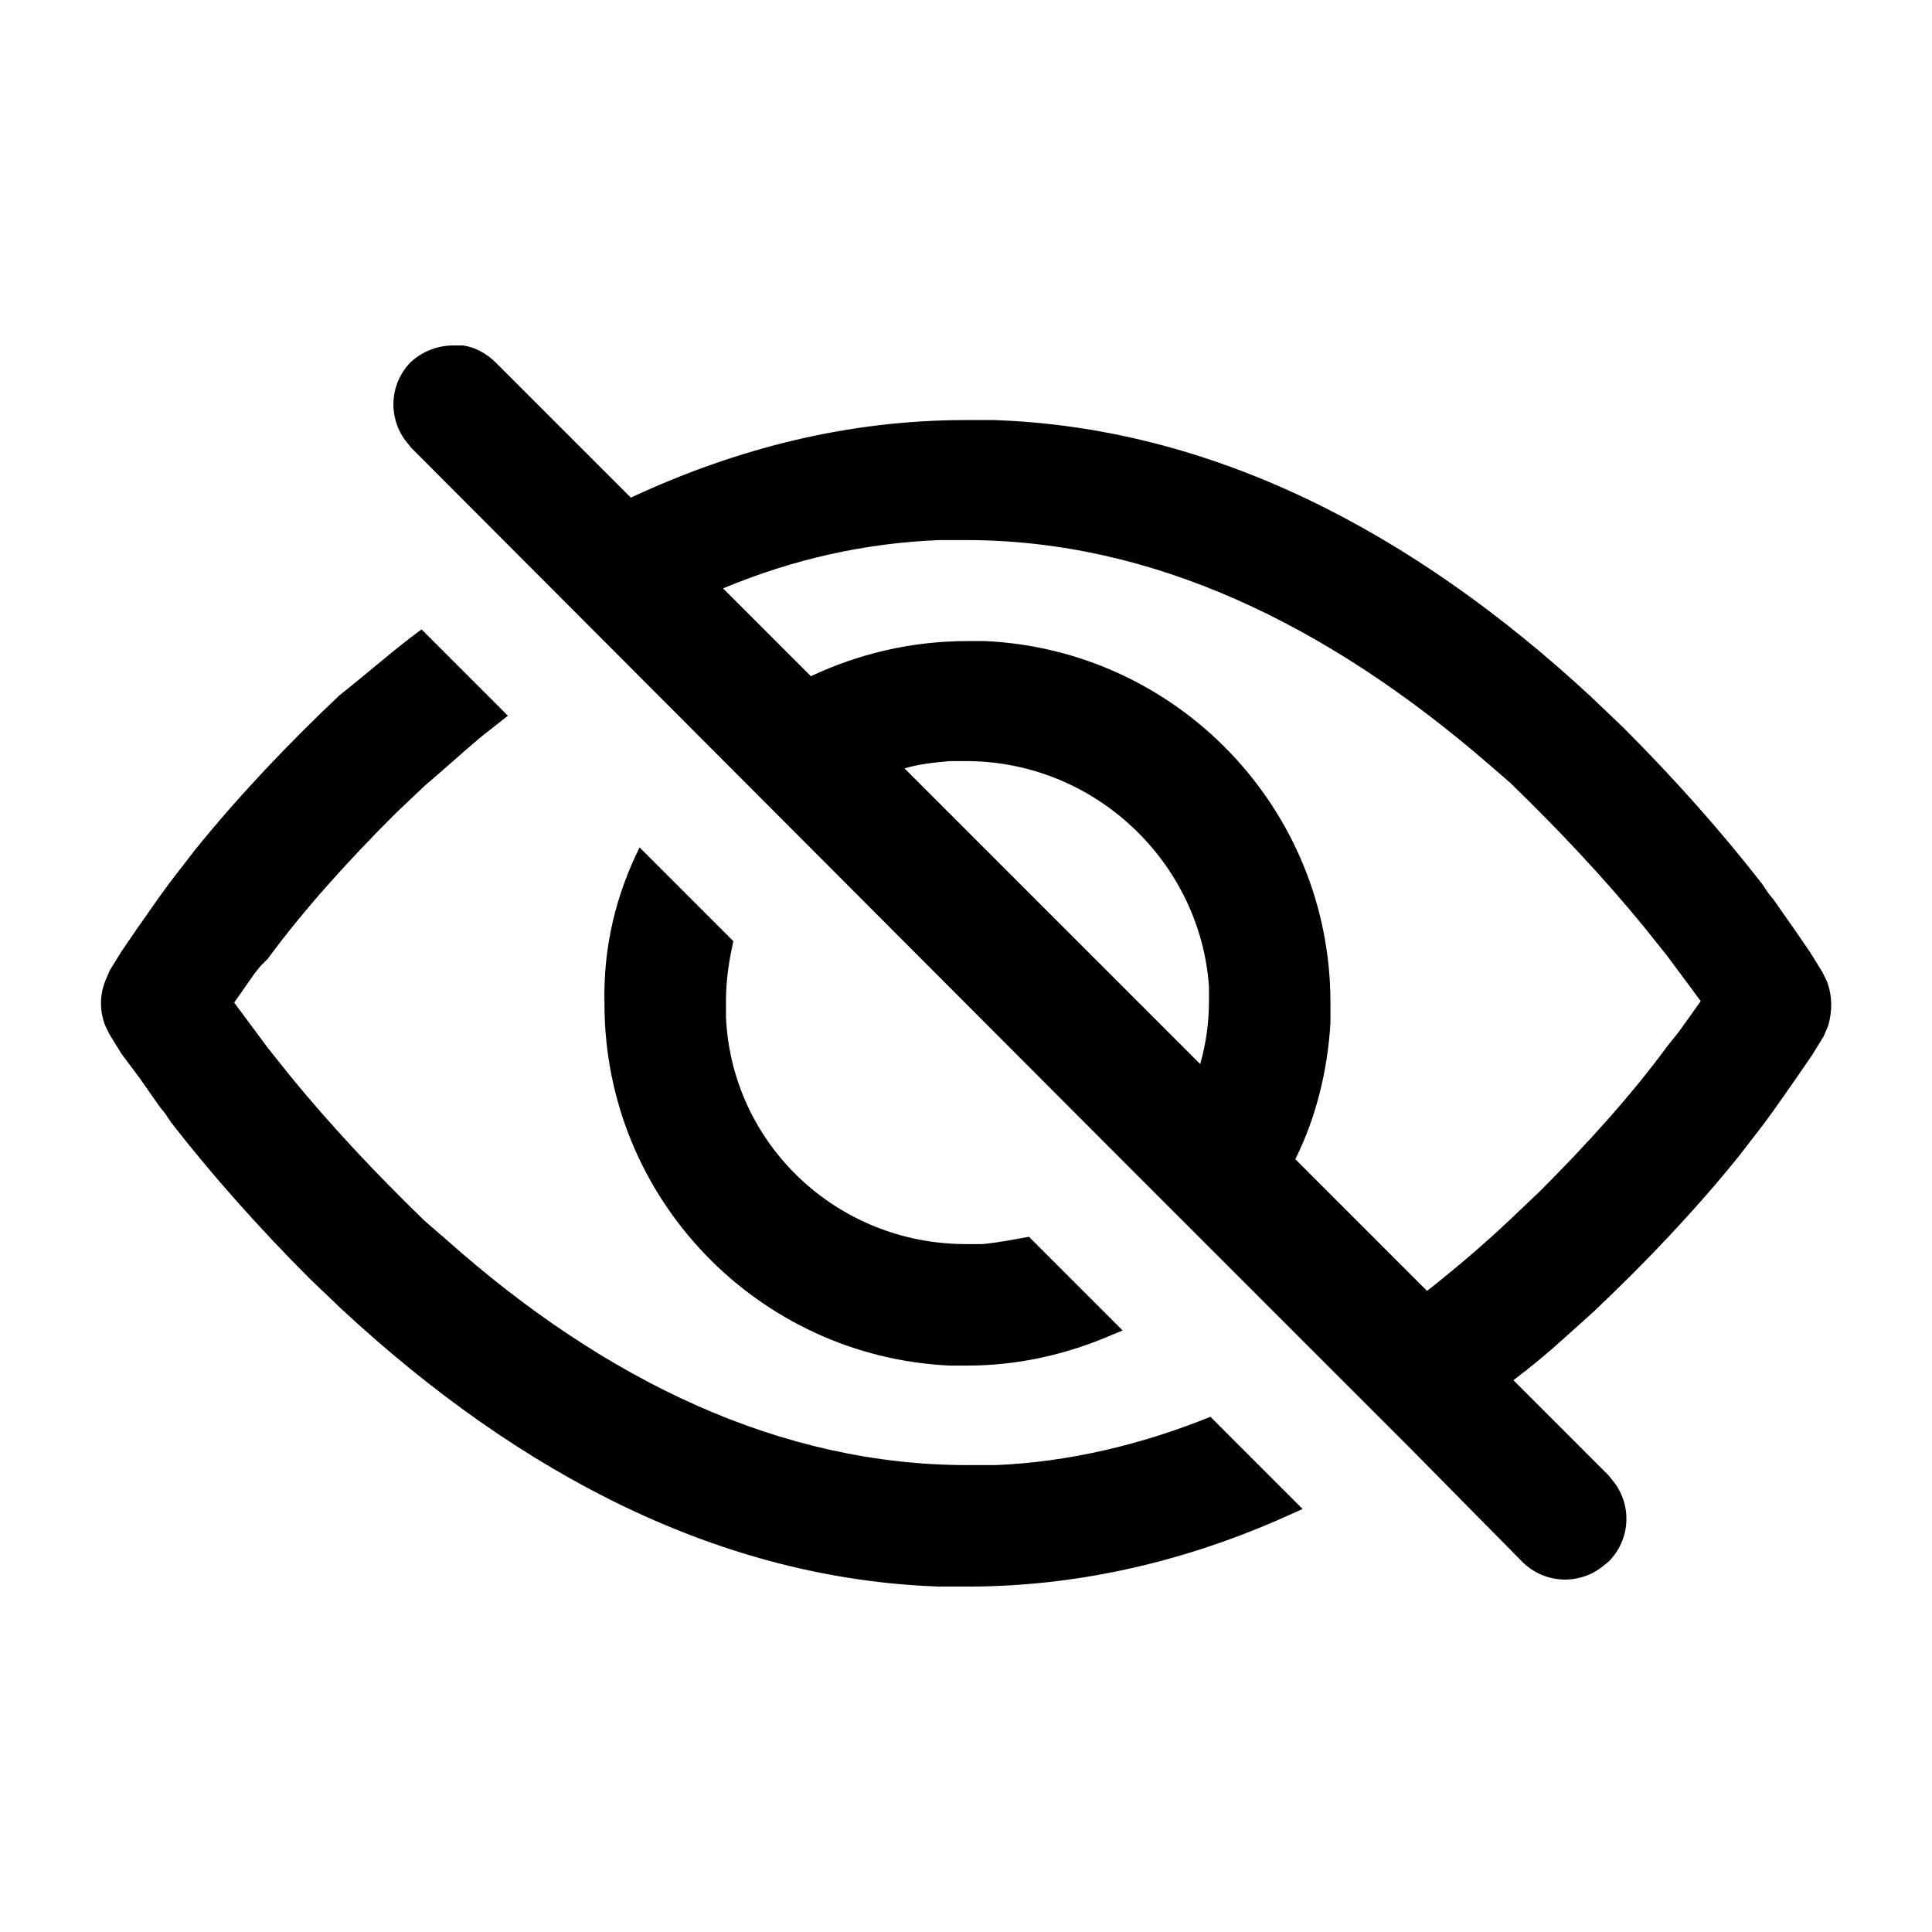
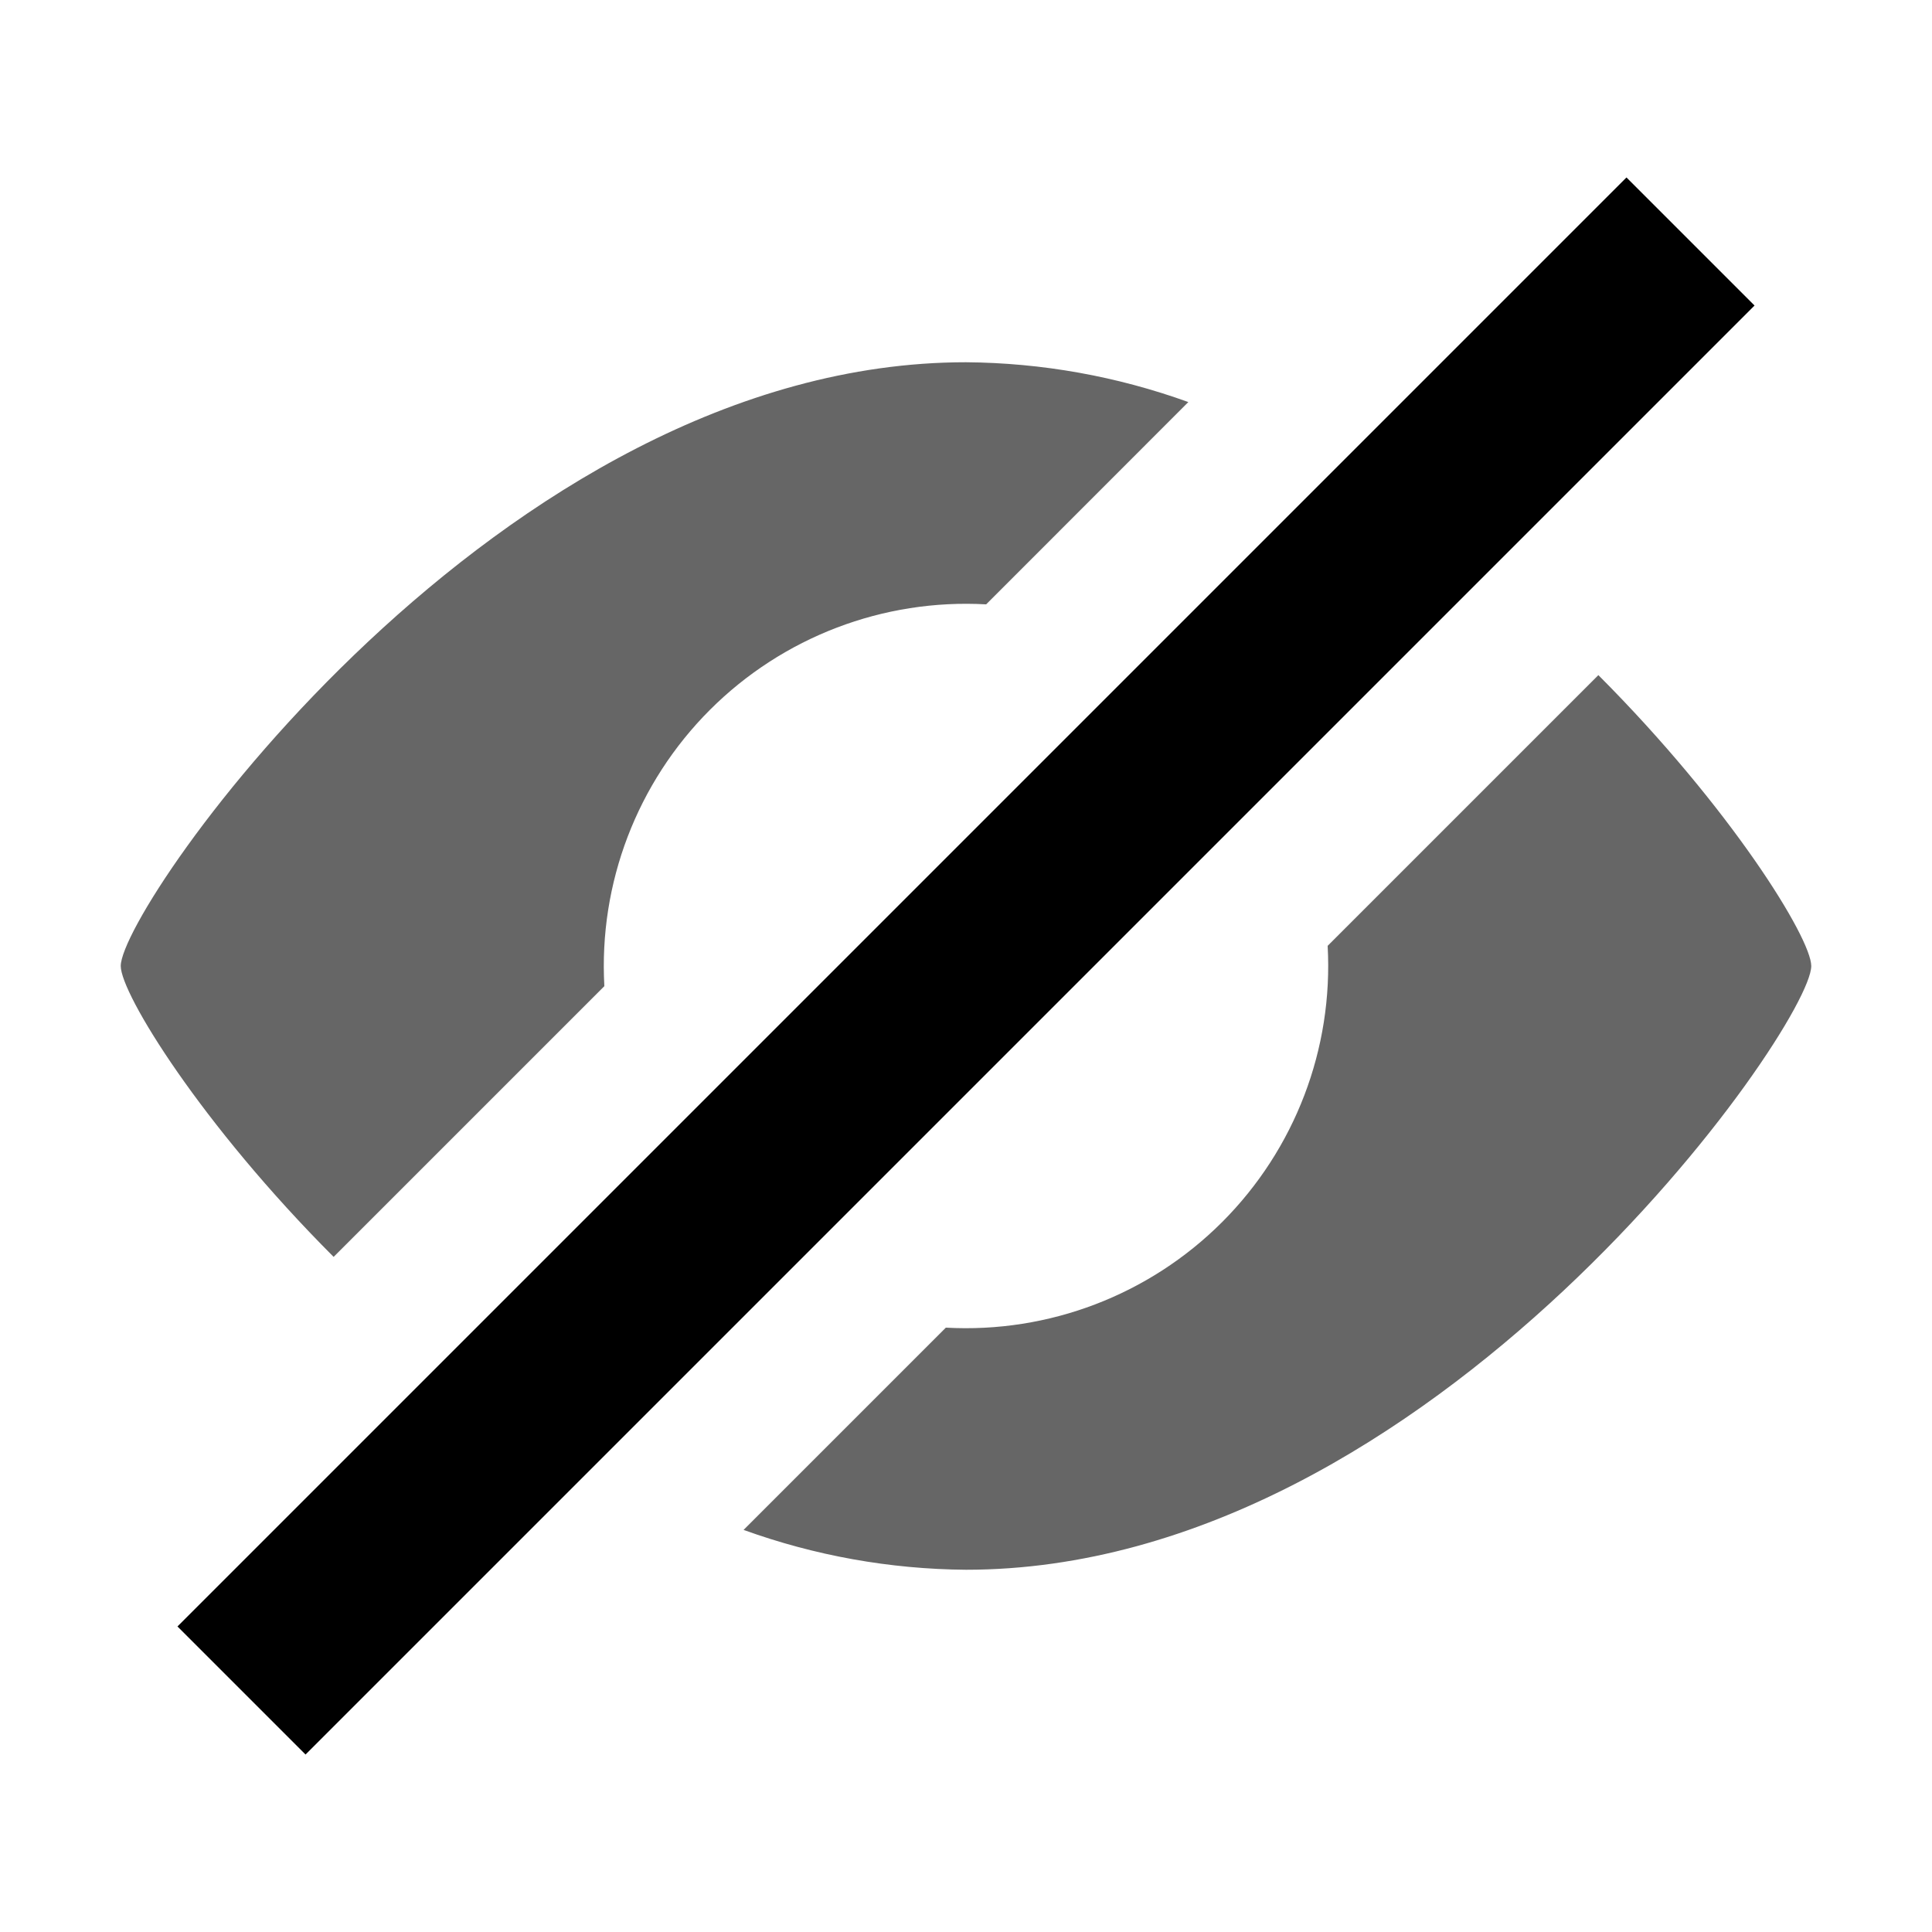
- <svg xmlns="http://www.w3.org/2000/svg" version="1.1" id="图层_1" x="0px" y="0px" viewBox="0 0 132 132" style="enable-background:new 0 0 132 132;" xml:space="preserve">
-   <style type="text/css">
- 	.st0{fill:none;}
- 	.st1{fill-rule:evenodd;clip-rule:evenodd;fill:currentColor;}
- </style>
-   <rect id="size" class="st0" width="132" height="132" />
-   <path id="形状结合" class="st1" d="M28.8,43l5.9,5.9l-1.9,1.5c-1.3,1.1-2.5,2.2-3.8,3.3l-2,1.9c-3.2,3.2-6.2,6.5-8.7,9.9  L17.8,66l-0.4,0.5L16,68.5l2.3,3.1l1.6,2c2.7,3.3,5.8,6.6,9.1,9.8l1.5,1.3c10.9,9.7,22.9,15.4,35.6,15.4l1.9,0  c5-0.2,10-1.4,14.7-3.3l6.3,6.3l-1.8,0.8c-6.7,2.9-13.8,4.5-21.1,4.5l-1.9,0c-14.9-0.5-28.6-7.6-40.8-18.9l-2.2-2.1  c-3.5-3.5-6.7-7.1-9.5-10.7l-0.4-0.6l-0.4-0.5l-1.4-2L8.3,72l-0.8-1.3l-0.3-0.6c-0.4-1-0.4-2.1,0-3.1l0.3-0.7l0.8-1.3l1.1-1.6l1.4-2  l0.8-1.1l1.7-2.2c2.9-3.6,6.3-7.2,9.9-10.6C25.1,46,26.9,44.4,28.8,43z M31,23.6l0.6,0c0.8,0.1,1.6,0.5,2.3,1.2l9.2,9.2  c7.3-3.4,14.9-5.3,22.9-5.3l1.9,0c14.9,0.5,28.6,7.6,40.8,18.9l2.2,2.1c3.5,3.5,6.7,7.1,9.5,10.7l0.4,0.6l0.4,0.5l1.4,2l1.1,1.6  l0.8,1.3l0.3,0.6c0.4,1,0.4,2.1,0.1,3.1l-0.3,0.7l-0.8,1.3l-1.1,1.6l-1.4,2l-0.8,1.1l-1.7,2.2c-2.9,3.6-6.3,7.2-9.9,10.6l-2,1.8  c-1.1,1-2.3,2-3.5,2.9l6.5,6.5l0.4,0.5c1.2,1.6,1.1,3.9-0.4,5.4l-0.5,0.4c-1.6,1.2-3.9,1.1-5.4-0.4L96.4,99l-6-6l0,0l-11-11  l-1.8-1.8l0,0L28.1,30.6l-0.4-0.5c-1.2-1.6-1.1-3.9,0.4-5.4C28.9,24,29.9,23.6,31,23.6z M43.7,57.9l6.4,6.4l-0.2,1  c-0.2,1.1-0.3,2.1-0.3,3.2l0,1C50,78.2,57.2,85,66,85l1.1,0c1.1-0.1,2.1-0.3,3.2-0.5l6.4,6.4l-1.2,0.5c-2.9,1.2-6.1,1.9-9.4,1.9  l-1.2,0c-13.1-0.6-23.6-11.4-23.6-24.7C41.2,64.7,42.1,61.1,43.7,57.9z M66,36.9l-1.8,0c-5.1,0.2-10,1.3-14.8,3.3l6,6  c3.2-1.5,6.8-2.4,10.7-2.4l1.2,0c13.1,0.6,23.6,11.4,23.6,24.7l0,1.4c-0.2,3.3-1,6.5-2.4,9.3l9,9c1.9-1.5,3.8-3.1,5.7-4.9l2-1.9  c3.2-3.2,6.2-6.5,8.7-9.9l0.4-0.5l0.4-0.5l1.5-2.1l-2.3-3.1l-1.6-2c-2.7-3.3-5.8-6.6-9.1-9.8l-1.5-1.3C90.6,42.6,78.7,36.9,66,36.9z   M66,52l-1.1,0c-1.1,0.1-2.1,0.2-3.1,0.5l20.2,20.2c0.4-1.4,0.6-2.8,0.6-4.3l0-1C82,58.9,74.8,52,66,52z" />
+ <svg xmlns="http://www.w3.org/2000/svg" data-icon="EyeInvisible" aria-hidden="true" focusable="false" width="16" height="16" viewBox="0 0 16 16" version="1.1" style="display: block">
+   <path opacity=".6" fill-rule="evenodd" clip-rule="evenodd" d="M9.842 3.33A5.537 5.537 0 008 3C4.134 3 1 7.5 1 8c0 .23.666 1.311 1.763 2.409l2.242-2.242a3 3 0 013.162-3.162l1.675-1.676zm-2.009 7.665a3 3 0 003.162-3.162l2.242-2.242C14.334 6.69 15 7.77 15 8c0 .5-3.134 5-7 5a5.538 5.538 0 01-1.842-.33l1.675-1.675z" />
+   <path d="M2 14L14 2" stroke="currentColor" stroke-width="1.5" />
</svg>
